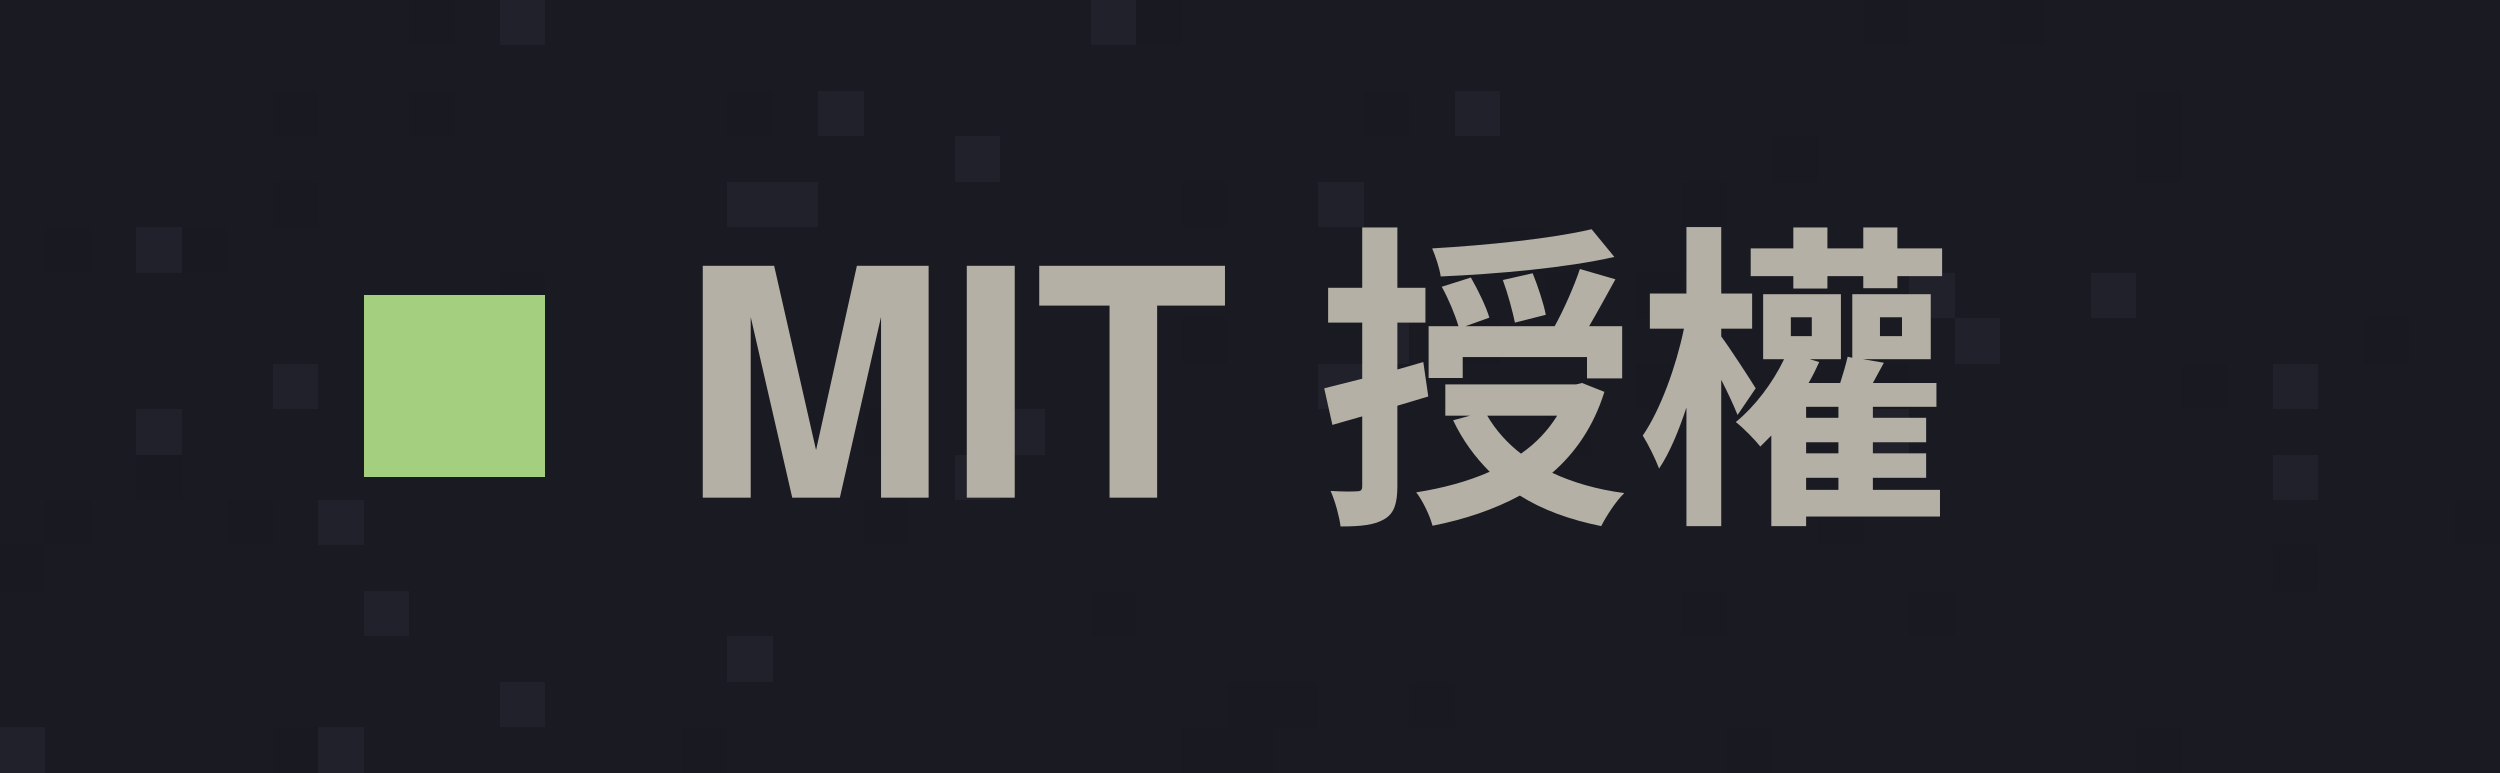
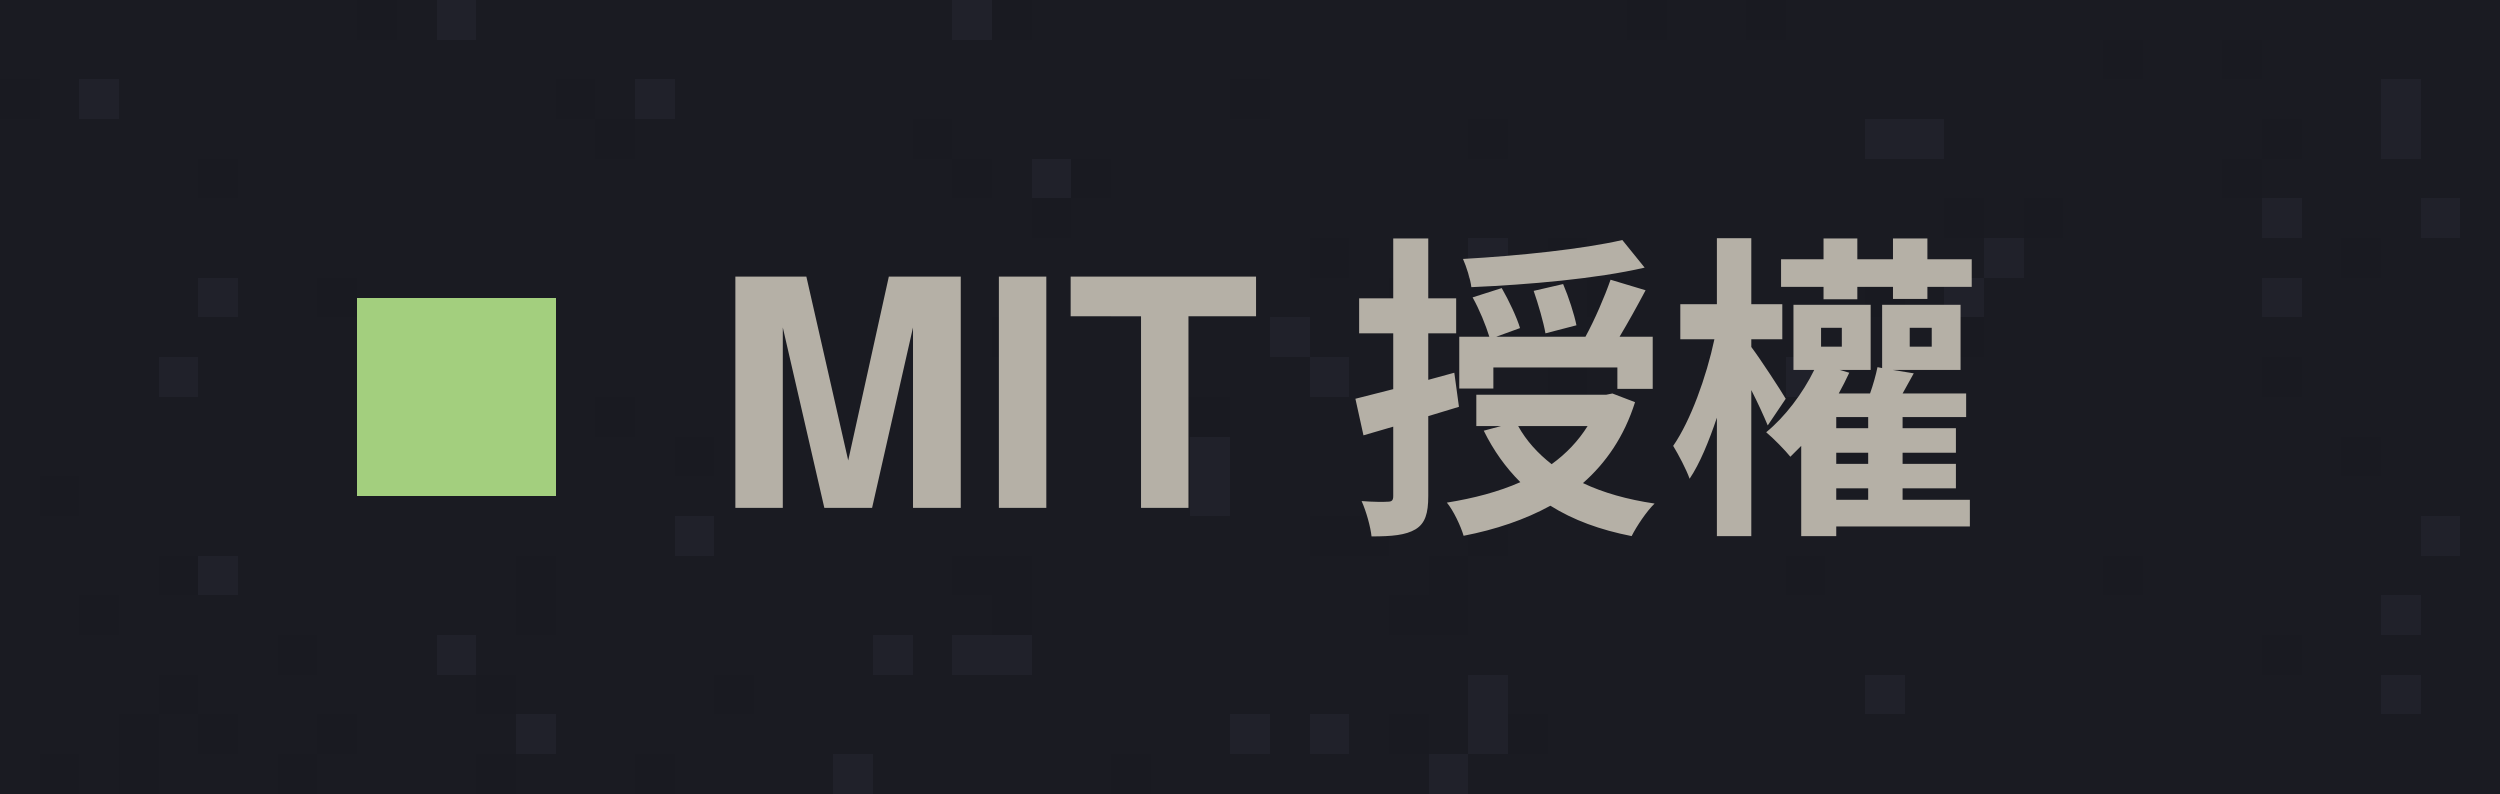
- <svg xmlns="http://www.w3.org/2000/svg" width="110" height="34" viewBox="0 0 110 34" shape-rendering="crispEdges">
-   <rect width="110" height="34" fill="#1A1B22" />
+ <svg xmlns="http://www.w3.org/2000/svg" width="126" height="40" viewBox="0 0 126 40" shape-rendering="crispEdges">
+   <rect width="126" height="40" fill="#1A1B22" />
  <rect x="18" y="0" width="2" height="2" fill="#191A21" />
  <rect x="22" y="0" width="2" height="2" fill="#20212A" />
  <rect x="48" y="0" width="2" height="2" fill="#20212A" />
  <rect x="50" y="0" width="2" height="2" fill="#191A21" />
  <rect x="82" y="0" width="2" height="2" fill="#191A21" />
  <rect x="88" y="0" width="2" height="2" fill="#191A21" />
-   <rect x="12" y="4" width="2" height="2" fill="#191A21" />
-   <rect x="18" y="4" width="2" height="2" fill="#191A21" />
-   <rect x="32" y="4" width="2" height="2" fill="#191A21" />
-   <rect x="36" y="4" width="2" height="2" fill="#20212A" />
-   <rect x="60" y="4" width="2" height="2" fill="#191A21" />
-   <rect x="64" y="4" width="2" height="2" fill="#20212A" />
-   <rect x="94" y="4" width="2" height="2" fill="#191A21" />
-   <rect x="42" y="6" width="2" height="2" fill="#20212A" />
-   <rect x="78" y="6" width="2" height="2" fill="#191A21" />
-   <rect x="94" y="6" width="2" height="2" fill="#191A21" />
-   <rect x="12" y="8" width="2" height="2" fill="#191A21" />
-   <rect x="32" y="8" width="2" height="2" fill="#20212A" />
-   <rect x="34" y="8" width="2" height="2" fill="#20212A" />
-   <rect x="52" y="8" width="2" height="2" fill="#191A21" />
-   <rect x="58" y="8" width="2" height="2" fill="#20212A" />
-   <rect x="74" y="8" width="2" height="2" fill="#191A21" />
-   <rect x="2" y="10" width="2" height="2" fill="#191A21" />
-   <rect x="6" y="10" width="2" height="2" fill="#20212A" />
-   <rect x="8" y="10" width="2" height="2" fill="#191A21" />
-   <rect x="66" y="10" width="2" height="2" fill="#191A21" />
-   <rect x="22" y="12" width="2" height="2" fill="#191A21" />
-   <rect x="68" y="12" width="2" height="2" fill="#191A21" />
-   <rect x="72" y="12" width="2" height="2" fill="#191A21" />
-   <rect x="84" y="12" width="2" height="2" fill="#20212A" />
-   <rect x="92" y="12" width="2" height="2" fill="#20212A" />
-   <rect x="52" y="14" width="2" height="2" fill="#191A21" />
-   <rect x="60" y="14" width="2" height="2" fill="#20212A" />
-   <rect x="64" y="14" width="2" height="2" fill="#191A21" />
-   <rect x="86" y="14" width="2" height="2" fill="#20212A" />
-   <rect x="104" y="14" width="2" height="2" fill="#191A21" />
-   <rect x="12" y="16" width="2" height="2" fill="#20212A" />
-   <rect x="18" y="16" width="2" height="2" fill="#191A21" />
-   <rect x="58" y="16" width="2" height="2" fill="#20212A" />
-   <rect x="72" y="16" width="2" height="2" fill="#191A21" />
-   <rect x="82" y="16" width="2" height="2" fill="#191A21" />
-   <rect x="96" y="16" width="2" height="2" fill="#191A21" />
-   <rect x="100" y="16" width="2" height="2" fill="#20212A" />
-   <rect x="6" y="18" width="2" height="2" fill="#20212A" />
-   <rect x="38" y="18" width="2" height="2" fill="#191A21" />
-   <rect x="44" y="18" width="2" height="2" fill="#20212A" />
-   <rect x="68" y="18" width="2" height="2" fill="#191A21" />
-   <rect x="82" y="18" width="2" height="2" fill="#20212A" />
-   <rect x="6" y="20" width="2" height="2" fill="#191A21" />
-   <rect x="42" y="20" width="2" height="2" fill="#20212A" />
-   <rect x="100" y="20" width="2" height="2" fill="#20212A" />
-   <rect x="2" y="22" width="2" height="2" fill="#191A21" />
-   <rect x="10" y="22" width="2" height="2" fill="#191A21" />
-   <rect x="14" y="22" width="2" height="2" fill="#20212A" />
-   <rect x="38" y="22" width="2" height="2" fill="#191A21" />
-   <rect x="80" y="22" width="2" height="2" fill="#191A21" />
-   <rect x="108" y="22" width="2" height="2" fill="#191A21" />
-   <rect x="0" y="24" width="2" height="2" fill="#191A21" />
-   <rect x="100" y="24" width="2" height="2" fill="#191A21" />
-   <rect x="16" y="26" width="2" height="2" fill="#20212A" />
-   <rect x="48" y="26" width="2" height="2" fill="#191A21" />
+   <rect x="106" y="2" width="2" height="2" fill="#191A21" />
+   <rect x="112" y="2" width="2" height="2" fill="#191A21" />
+   <rect x="0" y="4" width="2" height="2" fill="#191A21" />
+   <rect x="4" y="4" width="2" height="2" fill="#20212A" />
+   <rect x="28" y="4" width="2" height="2" fill="#191A21" />
+   <rect x="32" y="4" width="2" height="2" fill="#20212A" />
+   <rect x="62" y="4" width="2" height="2" fill="#191A21" />
+   <rect x="120" y="4" width="2" height="2" fill="#20212A" />
+   <rect x="30" y="6" width="2" height="2" fill="#191A21" />
+   <rect x="46" y="6" width="2" height="2" fill="#191A21" />
+   <rect x="74" y="6" width="2" height="2" fill="#191A21" />
+   <rect x="94" y="6" width="2" height="2" fill="#20212A" />
+   <rect x="96" y="6" width="2" height="2" fill="#20212A" />
+   <rect x="114" y="6" width="2" height="2" fill="#191A21" />
+   <rect x="120" y="6" width="2" height="2" fill="#20212A" />
+   <rect x="10" y="8" width="2" height="2" fill="#191A21" />
+   <rect x="48" y="8" width="2" height="2" fill="#191A21" />
+   <rect x="52" y="8" width="2" height="2" fill="#20212A" />
+   <rect x="54" y="8" width="2" height="2" fill="#191A21" />
+   <rect x="112" y="8" width="2" height="2" fill="#191A21" />
+   <rect x="52" y="10" width="2" height="2" fill="#191A21" />
+   <rect x="98" y="10" width="2" height="2" fill="#191A21" />
+   <rect x="102" y="10" width="2" height="2" fill="#191A21" />
+   <rect x="114" y="10" width="2" height="2" fill="#20212A" />
+   <rect x="122" y="10" width="2" height="2" fill="#20212A" />
+   <rect x="66" y="12" width="2" height="2" fill="#191A21" />
+   <rect x="74" y="12" width="2" height="2" fill="#20212A" />
+   <rect x="78" y="12" width="2" height="2" fill="#191A21" />
+   <rect x="100" y="12" width="2" height="2" fill="#20212A" />
+   <rect x="118" y="12" width="2" height="2" fill="#191A21" />
+   <rect x="10" y="14" width="2" height="2" fill="#20212A" />
+   <rect x="16" y="14" width="2" height="2" fill="#191A21" />
+   <rect x="56" y="14" width="2" height="2" fill="#20212A" />
+   <rect x="70" y="14" width="2" height="2" fill="#191A21" />
+   <rect x="80" y="14" width="2" height="2" fill="#191A21" />
+   <rect x="94" y="14" width="2" height="2" fill="#191A21" />
+   <rect x="98" y="14" width="2" height="2" fill="#20212A" />
+   <rect x="114" y="14" width="2" height="2" fill="#20212A" />
+   <rect x="20" y="16" width="2" height="2" fill="#191A21" />
+   <rect x="26" y="16" width="2" height="2" fill="#20212A" />
+   <rect x="50" y="16" width="2" height="2" fill="#191A21" />
+   <rect x="64" y="16" width="2" height="2" fill="#20212A" />
+   <rect x="98" y="16" width="2" height="2" fill="#191A21" />
+   <rect x="8" y="18" width="2" height="2" fill="#20212A" />
+   <rect x="66" y="18" width="2" height="2" fill="#20212A" />
+   <rect x="78" y="18" width="2" height="2" fill="#191A21" />
+   <rect x="86" y="18" width="2" height="2" fill="#191A21" />
+   <rect x="90" y="18" width="2" height="2" fill="#20212A" />
+   <rect x="114" y="18" width="2" height="2" fill="#191A21" />
+   <rect x="30" y="20" width="2" height="2" fill="#191A21" />
+   <rect x="58" y="20" width="2" height="2" fill="#191A21" />
+   <rect x="60" y="20" width="2" height="2" fill="#191A21" />
+   <rect x="34" y="22" width="2" height="2" fill="#191A21" />
+   <rect x="60" y="22" width="2" height="2" fill="#20212A" />
+   <rect x="92" y="22" width="2" height="2" fill="#191A21" />
+   <rect x="118" y="22" width="2" height="2" fill="#191A21" />
+   <rect x="2" y="24" width="2" height="2" fill="#191A21" />
+   <rect x="60" y="24" width="2" height="2" fill="#20212A" />
+   <rect x="34" y="26" width="2" height="2" fill="#20212A" />
+   <rect x="66" y="26" width="2" height="2" fill="#191A21" />
+   <rect x="68" y="26" width="2" height="2" fill="#191A21" />
  <rect x="74" y="26" width="2" height="2" fill="#191A21" />
-   <rect x="84" y="26" width="2" height="2" fill="#191A21" />
-   <rect x="32" y="28" width="2" height="2" fill="#20212A" />
-   <rect x="22" y="30" width="2" height="2" fill="#20212A" />
-   <rect x="54" y="30" width="2" height="2" fill="#191A21" />
-   <rect x="56" y="30" width="2" height="2" fill="#191A21" />
-   <rect x="62" y="30" width="2" height="2" fill="#191A21" />
-   <rect x="0" y="32" width="2" height="2" fill="#20212A" />
-   <rect x="12" y="32" width="2" height="2" fill="#191A21" />
-   <rect x="14" y="32" width="2" height="2" fill="#20212A" />
-   <rect x="30" y="32" width="2" height="2" fill="#191A21" />
-   <rect x="52" y="32" width="2" height="2" fill="#191A21" />
-   <rect x="54" y="32" width="2" height="2" fill="#191A21" />
-   <rect x="76" y="32" width="2" height="2" fill="#191A21" />
-   <rect x="94" y="32" width="2" height="2" fill="#191A21" />
-   <rect x="16" y="13" width="8" height="8" fill="#A3CF7E" />
-   <text x="30" y="21.9" font-family="-apple-system, 'Segoe UI', 'Helvetica Neue', Helvetica, Arial, 'PingFang TC', 'Microsoft JhengHei', 'Noto Sans TC', sans-serif" font-size="14" font-weight="600" fill="#B5B0A6">MIT 授權</text>
+   <rect x="122" y="26" width="2" height="2" fill="#20212A" />
+   <rect x="8" y="28" width="2" height="2" fill="#191A21" />
+   <rect x="10" y="28" width="2" height="2" fill="#20212A" />
+   <rect x="26" y="28" width="2" height="2" fill="#191A21" />
+   <rect x="48" y="28" width="2" height="2" fill="#191A21" />
+   <rect x="50" y="28" width="2" height="2" fill="#191A21" />
+   <rect x="72" y="28" width="2" height="2" fill="#191A21" />
+   <rect x="90" y="28" width="2" height="2" fill="#191A21" />
+   <rect x="106" y="28" width="2" height="2" fill="#191A21" />
+   <rect x="4" y="30" width="2" height="2" fill="#191A21" />
+   <rect x="26" y="30" width="2" height="2" fill="#191A21" />
+   <rect x="50" y="30" width="2" height="2" fill="#191A21" />
+   <rect x="70" y="30" width="2" height="2" fill="#191A21" />
+   <rect x="72" y="30" width="2" height="2" fill="#191A21" />
+   <rect x="120" y="30" width="2" height="2" fill="#20212A" />
+   <rect x="14" y="32" width="2" height="2" fill="#191A21" />
+   <rect x="22" y="32" width="2" height="2" fill="#20212A" />
+   <rect x="44" y="32" width="2" height="2" fill="#20212A" />
+   <rect x="48" y="32" width="2" height="2" fill="#20212A" />
+   <rect x="50" y="32" width="2" height="2" fill="#20212A" />
+   <rect x="114" y="32" width="2" height="2" fill="#191A21" />
+   <rect x="8" y="34" width="2" height="2" fill="#191A21" />
+   <rect x="24" y="34" width="2" height="2" fill="#191A21" />
+   <rect x="36" y="34" width="2" height="2" fill="#191A21" />
+   <rect x="74" y="34" width="2" height="2" fill="#20212A" />
+   <rect x="94" y="34" width="2" height="2" fill="#20212A" />
+   <rect x="120" y="34" width="2" height="2" fill="#20212A" />
+   <rect x="6" y="36" width="2" height="2" fill="#191A21" />
+   <rect x="10" y="36" width="2" height="2" fill="#191A21" />
+   <rect x="16" y="36" width="2" height="2" fill="#191A21" />
+   <rect x="26" y="36" width="2" height="2" fill="#20212A" />
+   <rect x="62" y="36" width="2" height="2" fill="#20212A" />
+   <rect x="66" y="36" width="2" height="2" fill="#20212A" />
+   <rect x="70" y="36" width="2" height="2" fill="#191A21" />
+   <rect x="74" y="36" width="2" height="2" fill="#20212A" />
+   <rect x="76" y="36" width="2" height="2" fill="#191A21" />
+   <rect x="2" y="38" width="2" height="2" fill="#191A21" />
+   <rect x="6" y="38" width="2" height="2" fill="#191A21" />
+   <rect x="14" y="38" width="2" height="2" fill="#191A21" />
+   <rect x="24" y="38" width="2" height="2" fill="#191A21" />
+   <rect x="32" y="38" width="2" height="2" fill="#191A21" />
+   <rect x="42" y="38" width="2" height="2" fill="#20212A" />
+   <rect x="56" y="38" width="2" height="2" fill="#191A21" />
+   <rect x="72" y="38" width="2" height="2" fill="#20212A" />
+   <rect x="18" y="15" width="10" height="10" fill="#A3CF7E" />
+   <text x="36" y="25.6" font-family="-apple-system, 'Segoe UI', 'Helvetica Neue', Helvetica, Arial, 'PingFang TC', 'Microsoft JhengHei', 'Noto Sans TC', sans-serif" font-size="16" font-weight="600" fill="#B5B0A6">MIT 授權</text>
</svg>
